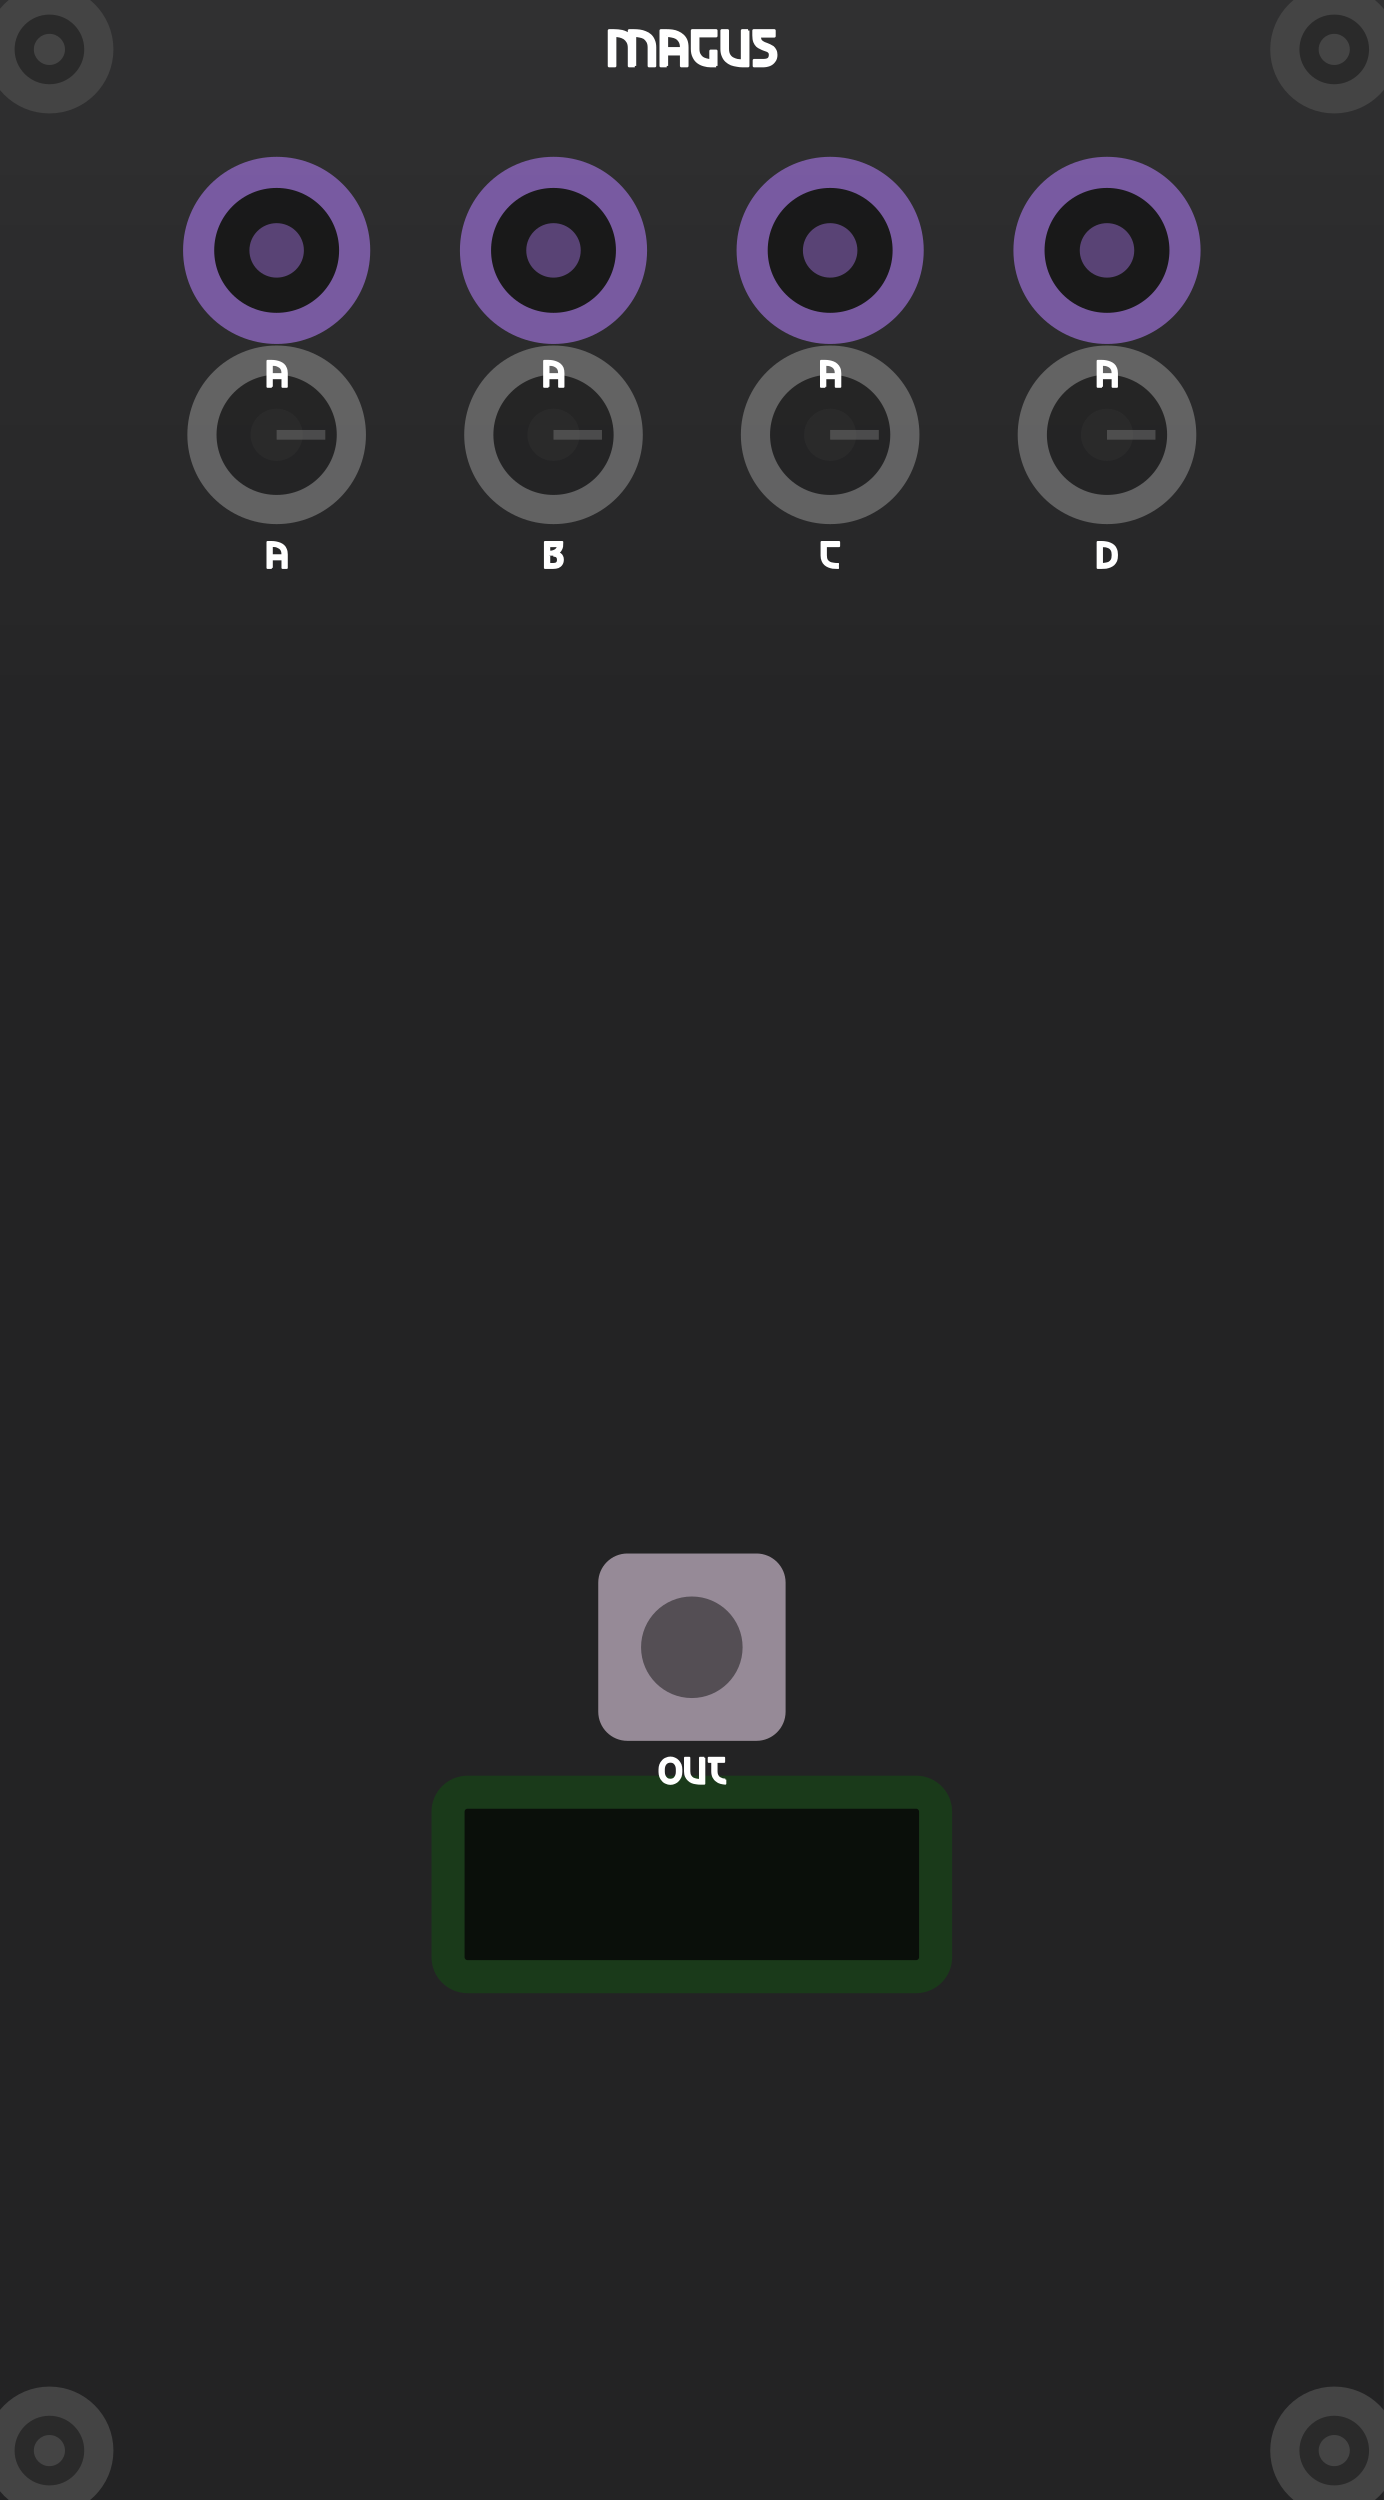
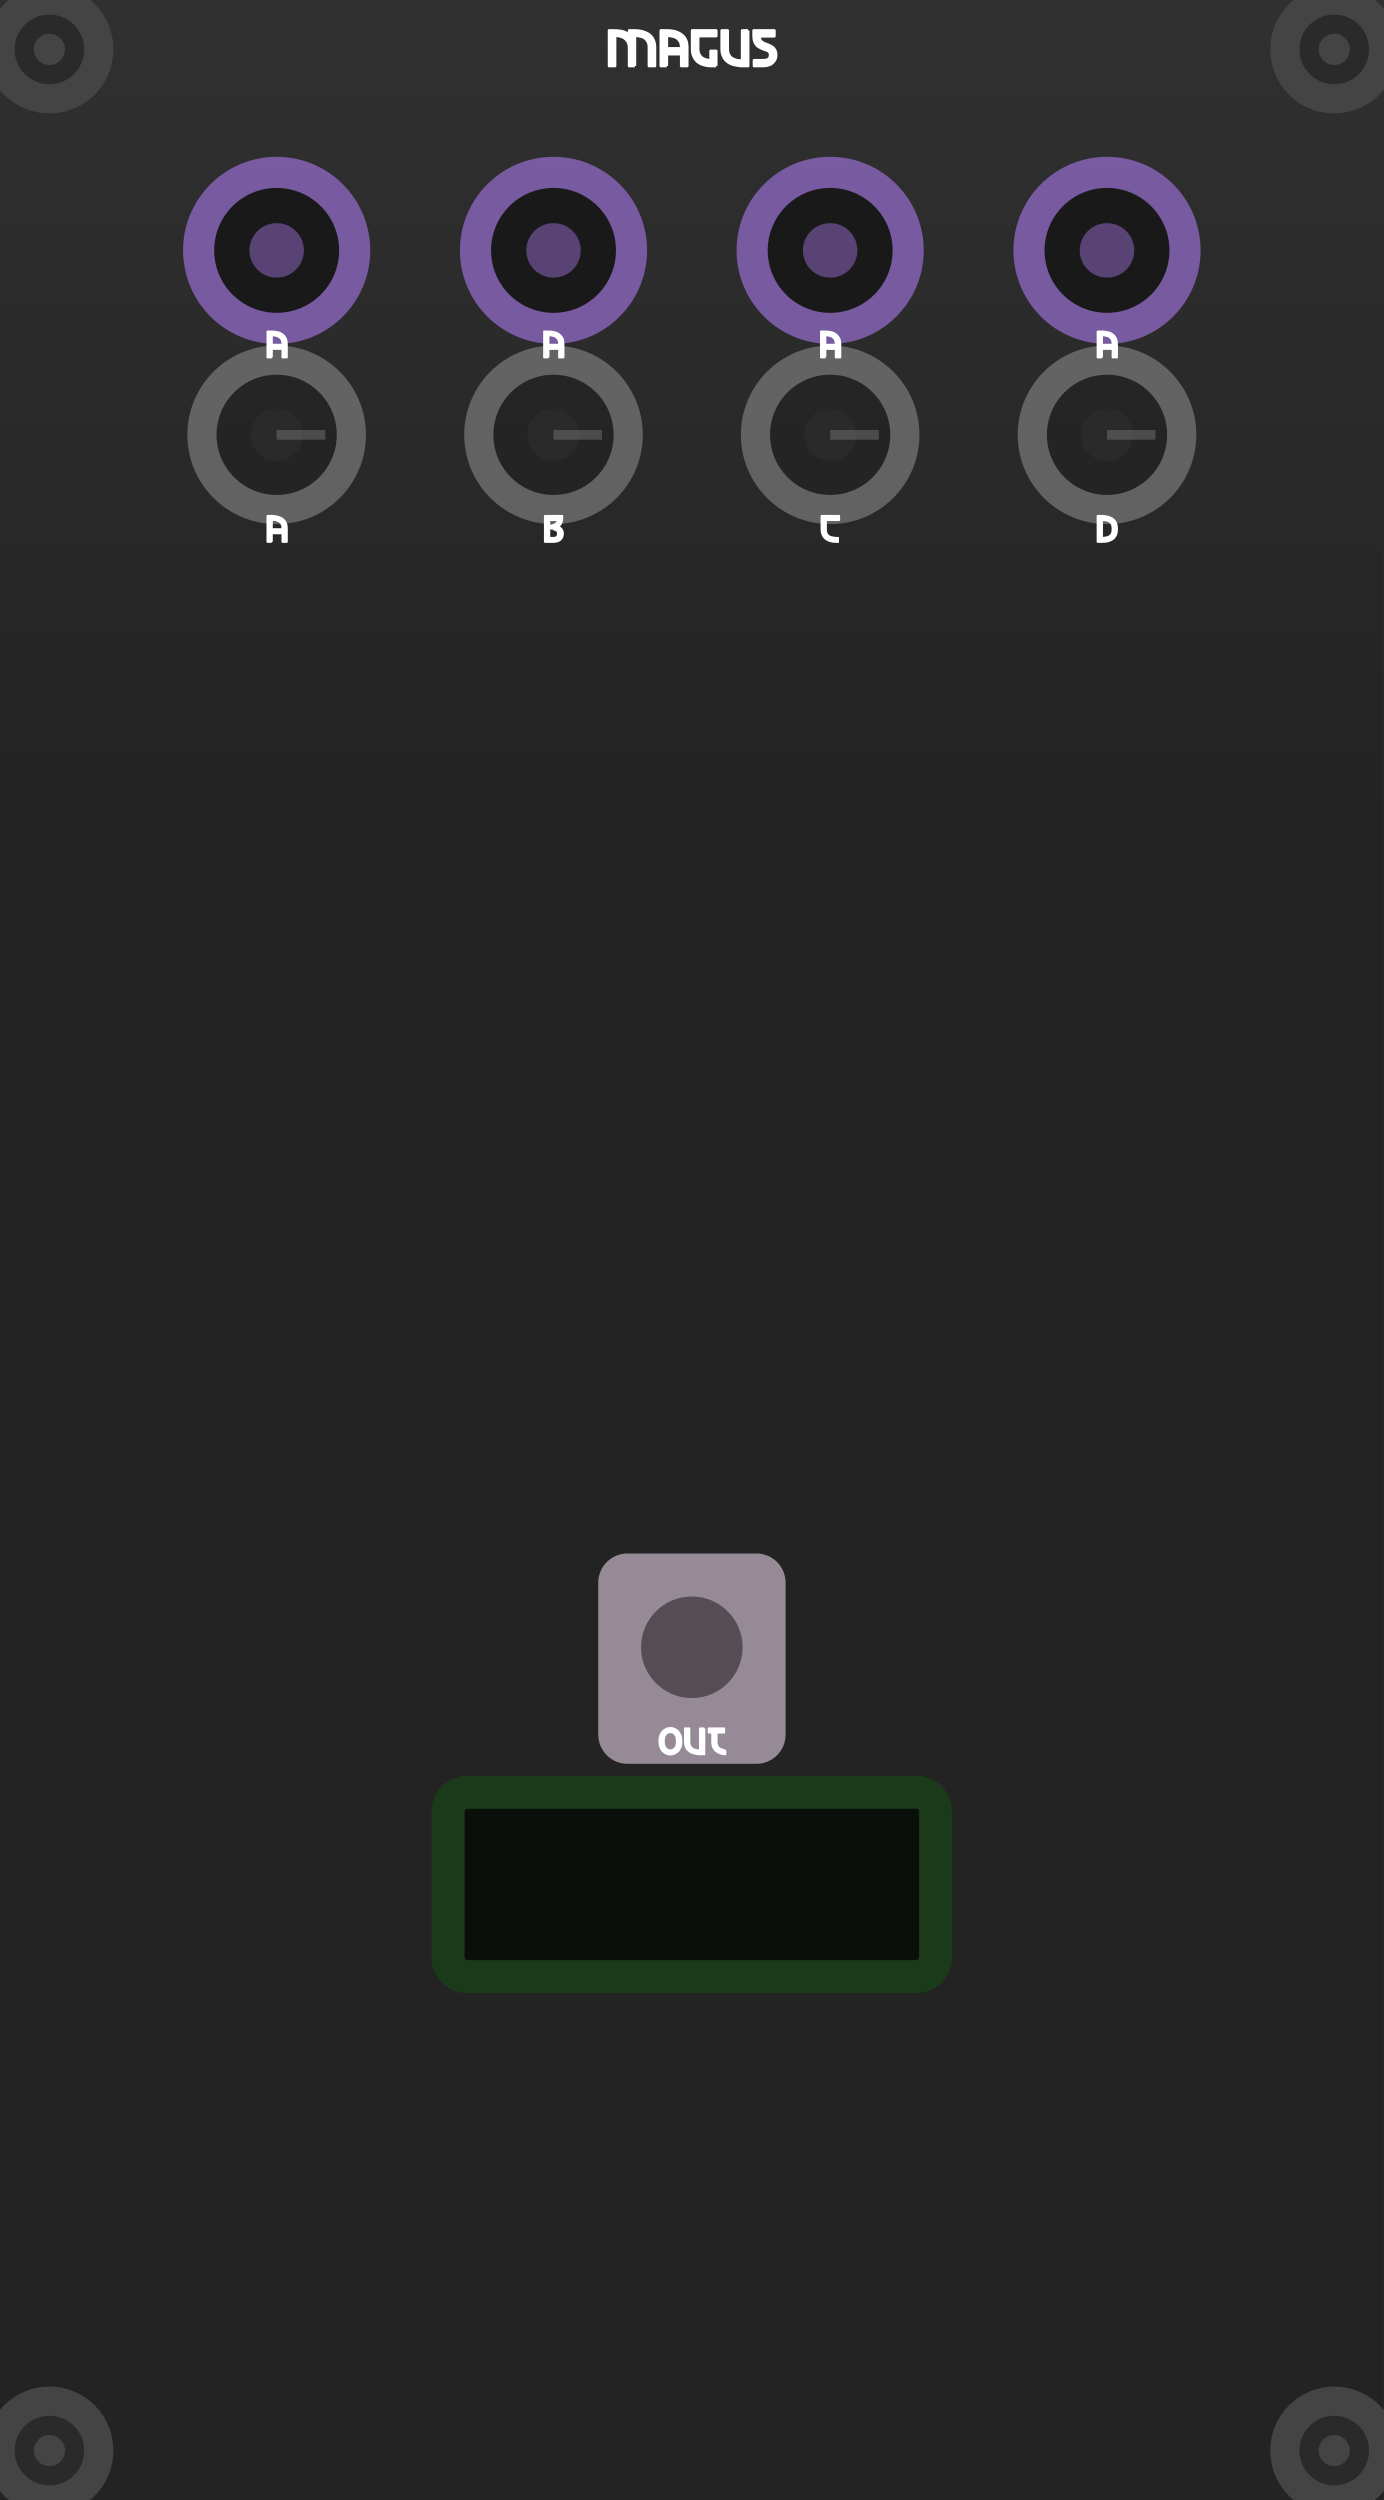
<svg xmlns="http://www.w3.org/2000/svg" viewBox="0 0 71.12 128.5" width="71.12mm" height="128.5mm">
  <g id="layer-background">
    <rect x="0.3" y="0.3" width="70.52" height="127.9" fill="none" stroke="#333" stroke-width="1.5" />
    <rect x="0" y="0.000" width="71.12" height="1.295" fill="#303031" />
    <rect x="0" y="1.285" width="71.12" height="1.295" fill="#303031" />
    <rect x="0" y="2.570" width="71.12" height="1.295" fill="#2f2f30" />
    <rect x="0" y="3.855" width="71.12" height="1.295" fill="#2f2f30" />
    <rect x="0" y="5.140" width="71.12" height="1.295" fill="#2e2e2f" />
    <rect x="0" y="6.425" width="71.12" height="1.295" fill="#2e2e2f" />
    <rect x="0" y="7.710" width="71.12" height="1.295" fill="#2e2e2f" />
    <rect x="0" y="8.995" width="71.12" height="1.295" fill="#2d2d2e" />
    <rect x="0" y="10.280" width="71.12" height="1.295" fill="#2d2d2e" />
    <rect x="0" y="11.565" width="71.12" height="1.295" fill="#2c2c2d" />
    <rect x="0" y="12.850" width="71.12" height="1.295" fill="#2c2c2d" />
    <rect x="0" y="14.135" width="71.12" height="1.295" fill="#2c2c2d" />
    <rect x="0" y="15.420" width="71.12" height="1.295" fill="#2b2b2c" />
    <rect x="0" y="16.705" width="71.12" height="1.295" fill="#2b2b2c" />
    <rect x="0" y="17.990" width="71.12" height="1.295" fill="#2a2a2b" />
    <rect x="0" y="19.275" width="71.12" height="1.295" fill="#2a2a2b" />
    <rect x="0" y="20.560" width="71.12" height="1.295" fill="#2a2a2b" />
    <rect x="0" y="21.845" width="71.12" height="1.295" fill="#29292a" />
    <rect x="0" y="23.130" width="71.12" height="1.295" fill="#29292a" />
    <rect x="0" y="24.415" width="71.12" height="1.295" fill="#29292a" />
    <rect x="0" y="25.700" width="71.12" height="1.295" fill="#282829" />
    <rect x="0" y="26.985" width="71.12" height="1.295" fill="#282829" />
    <rect x="0" y="28.270" width="71.12" height="1.295" fill="#272728" />
    <rect x="0" y="29.555" width="71.12" height="1.295" fill="#272728" />
    <rect x="0" y="30.840" width="71.12" height="1.295" fill="#272728" />
    <rect x="0" y="32.125" width="71.12" height="1.295" fill="#262627" />
    <rect x="0" y="33.410" width="71.12" height="1.295" fill="#262627" />
    <rect x="0" y="34.695" width="71.12" height="1.295" fill="#252526" />
    <rect x="0" y="35.980" width="71.12" height="1.295" fill="#252526" />
    <rect x="0" y="37.265" width="71.12" height="1.295" fill="#252526" />
    <rect x="0" y="38.550" width="71.12" height="1.295" fill="#242425" />
    <rect x="0" y="39.835" width="71.12" height="1.295" fill="#242425" />
    <rect x="0" y="41.120" width="71.12" height="1.295" fill="#232324" />
    <rect x="0" y="42.405" width="71.12" height="1.295" fill="#232324" />
    <rect x="0" y="43.690" width="71.12" height="1.295" fill="#232324" />
    <rect x="0" y="44.975" width="71.12" height="1.295" fill="#232324" />
    <rect x="0" y="46.260" width="71.12" height="1.295" fill="#232324" />
    <rect x="0" y="47.545" width="71.12" height="1.295" fill="#232324" />
    <rect x="0" y="48.830" width="71.12" height="1.295" fill="#232324" />
    <rect x="0" y="50.115" width="71.12" height="1.295" fill="#232324" />
    <rect x="0" y="51.400" width="71.12" height="1.295" fill="#232324" />
    <rect x="0" y="52.685" width="71.12" height="1.295" fill="#232324" />
    <rect x="0" y="53.970" width="71.12" height="1.295" fill="#232324" />
    <rect x="0" y="55.255" width="71.12" height="1.295" fill="#232324" />
    <rect x="0" y="56.540" width="71.12" height="1.295" fill="#232324" />
    <rect x="0" y="57.825" width="71.12" height="1.295" fill="#232324" />
    <rect x="0" y="59.110" width="71.12" height="1.295" fill="#232324" />
    <rect x="0" y="60.395" width="71.12" height="1.295" fill="#232324" />
    <rect x="0" y="61.680" width="71.12" height="1.295" fill="#232324" />
    <rect x="0" y="62.965" width="71.12" height="1.295" fill="#232324" />
    <rect x="0" y="64.250" width="71.12" height="1.295" fill="#232324" />
    <rect x="0" y="65.535" width="71.12" height="1.295" fill="#232324" />
    <rect x="0" y="66.820" width="71.12" height="1.295" fill="#232324" />
    <rect x="0" y="68.105" width="71.12" height="1.295" fill="#232324" />
    <rect x="0" y="69.390" width="71.12" height="1.295" fill="#232324" />
    <rect x="0" y="70.675" width="71.12" height="1.295" fill="#232324" />
    <rect x="0" y="71.960" width="71.12" height="1.295" fill="#232324" />
    <rect x="0" y="73.245" width="71.12" height="1.295" fill="#232324" />
    <rect x="0" y="74.530" width="71.12" height="1.295" fill="#232324" />
    <rect x="0" y="75.815" width="71.12" height="1.295" fill="#232324" />
    <rect x="0" y="77.100" width="71.12" height="1.295" fill="#232324" />
    <rect x="0" y="78.385" width="71.12" height="1.295" fill="#232324" />
    <rect x="0" y="79.670" width="71.12" height="1.295" fill="#232324" />
    <rect x="0" y="80.955" width="71.12" height="1.295" fill="#232324" />
    <rect x="0" y="82.240" width="71.12" height="1.295" fill="#232324" />
    <rect x="0" y="83.525" width="71.12" height="1.295" fill="#232324" />
    <rect x="0" y="84.810" width="71.12" height="1.295" fill="#232324" />
    <rect x="0" y="86.095" width="71.12" height="1.295" fill="#232324" />
    <rect x="0" y="87.380" width="71.12" height="1.295" fill="#232324" />
    <rect x="0" y="88.665" width="71.12" height="1.295" fill="#232324" />
    <rect x="0" y="89.950" width="71.12" height="1.295" fill="#232324" />
    <rect x="0" y="91.235" width="71.12" height="1.295" fill="#232324" />
    <rect x="0" y="92.520" width="71.12" height="1.295" fill="#232324" />
    <rect x="0" y="93.805" width="71.12" height="1.295" fill="#232324" />
    <rect x="0" y="95.090" width="71.12" height="1.295" fill="#232324" />
    <rect x="0" y="96.375" width="71.12" height="1.295" fill="#232324" />
    <rect x="0" y="97.660" width="71.12" height="1.295" fill="#232324" />
    <rect x="0" y="98.945" width="71.12" height="1.295" fill="#232324" />
    <rect x="0" y="100.230" width="71.12" height="1.295" fill="#232324" />
    <rect x="0" y="101.515" width="71.12" height="1.295" fill="#232324" />
    <rect x="0" y="102.800" width="71.12" height="1.295" fill="#232324" />
    <rect x="0" y="104.085" width="71.12" height="1.295" fill="#232324" />
    <rect x="0" y="105.370" width="71.12" height="1.295" fill="#232324" />
    <rect x="0" y="106.655" width="71.12" height="1.295" fill="#232324" />
    <rect x="0" y="107.940" width="71.12" height="1.295" fill="#232324" />
    <rect x="0" y="109.225" width="71.12" height="1.295" fill="#232324" />
    <rect x="0" y="110.510" width="71.12" height="1.295" fill="#232324" />
    <rect x="0" y="111.795" width="71.12" height="1.295" fill="#232324" />
    <rect x="0" y="113.080" width="71.12" height="1.295" fill="#232324" />
    <rect x="0" y="114.365" width="71.12" height="1.295" fill="#232324" />
    <rect x="0" y="115.650" width="71.12" height="1.295" fill="#232324" />
    <rect x="0" y="116.935" width="71.12" height="1.295" fill="#232324" />
    <rect x="0" y="118.220" width="71.12" height="1.295" fill="#232324" />
    <rect x="0" y="119.505" width="71.12" height="1.295" fill="#232324" />
    <rect x="0" y="120.790" width="71.12" height="1.295" fill="#232324" />
    <rect x="0" y="122.075" width="71.12" height="1.295" fill="#232324" />
    <rect x="0" y="123.360" width="71.12" height="1.295" fill="#232324" />
    <rect x="0" y="124.645" width="71.12" height="1.295" fill="#232324" />
    <rect x="0" y="125.930" width="71.12" height="1.295" fill="#232324" />
    <rect x="0" y="127.215" width="71.12" height="1.295" fill="#232324" />
  </g>
  <g id="layer-outlines">
    <circle cx="2.54" cy="2.54" r="2.54" fill="#2a2a2a" stroke="#444" stroke-width="1.5" />
    <circle cx="2.54" cy="2.54" r="0.8" fill="#444" />
    <circle cx="2.54" cy="125.96" r="2.54" fill="#2a2a2a" stroke="#444" stroke-width="1.5" />
    <circle cx="2.54" cy="125.96" r="0.8" fill="#444" />
    <circle cx="68.58" cy="2.54" r="2.54" fill="#2a2a2a" stroke="#444" stroke-width="1.5" />
    <circle cx="68.58" cy="2.54" r="0.8" fill="#444" />
    <circle cx="68.58" cy="125.96" r="2.54" fill="#2a2a2a" stroke="#444" stroke-width="1.5" />
    <circle cx="68.58" cy="125.96" r="0.8" fill="#444" />
    <rect x="23.03" y="92.12" width="25.06" height="9.48" rx="1" fill="#0a0f0a" stroke="#1a3a1a" stroke-width="1.7" />
    <circle cx="14.22" cy="12.87" r="4.01" fill="#111" stroke="#996dd2" stroke-width="1.6" opacity="0.7" />
    <circle cx="14.22" cy="12.87" r="1.40" fill="#996dd2" opacity="0.5" />
    <circle cx="28.45" cy="12.87" r="4.01" fill="#111" stroke="#996dd2" stroke-width="1.6" opacity="0.7" />
    <circle cx="28.45" cy="12.87" r="1.40" fill="#996dd2" opacity="0.5" />
    <circle cx="42.67" cy="12.87" r="4.01" fill="#111" stroke="#996dd2" stroke-width="1.6" opacity="0.7" />
    <circle cx="42.67" cy="12.87" r="1.40" fill="#996dd2" opacity="0.5" />
    <circle cx="56.90" cy="12.87" r="4.01" fill="#111" stroke="#996dd2" stroke-width="1.6" opacity="0.7" />
    <circle cx="56.90" cy="12.87" r="1.40" fill="#996dd2" opacity="0.5" />
    <circle cx="14.22" cy="22.35" r="3.84" fill="#222" stroke="#888" stroke-width="1.5" opacity="0.6" />
    <circle cx="14.22" cy="22.35" r="1.34" fill="#333" opacity="0.4" />
    <line x1="14.22" y1="22.35" x2="16.72" y2="22.35" stroke="#666" stroke-width="0.5" opacity="0.6" />
    <circle cx="28.45" cy="22.35" r="3.84" fill="#222" stroke="#888" stroke-width="1.5" opacity="0.6" />
    <circle cx="28.45" cy="22.35" r="1.34" fill="#333" opacity="0.4" />
    <line x1="28.45" y1="22.35" x2="30.94" y2="22.35" stroke="#666" stroke-width="0.5" opacity="0.6" />
    <circle cx="42.67" cy="22.35" r="3.84" fill="#222" stroke="#888" stroke-width="1.5" opacity="0.6" />
    <circle cx="42.67" cy="22.35" r="1.34" fill="#333" opacity="0.4" />
    <line x1="42.67" y1="22.35" x2="45.17" y2="22.35" stroke="#666" stroke-width="0.5" opacity="0.6" />
    <circle cx="56.90" cy="22.35" r="3.84" fill="#222" stroke="#888" stroke-width="1.5" opacity="0.6" />
    <circle cx="56.90" cy="22.35" r="1.34" fill="#333" opacity="0.4" />
    <line x1="56.90" y1="22.35" x2="59.39" y2="22.35" stroke="#666" stroke-width="0.5" opacity="0.6" />
-     <rect x="30.75" y="79.85" width="9.63" height="9.63" rx="1.5" fill="#c8b7c7" opacity="0.7" />
+     <rect x="30.75" y="79.85" width="9.63" height="10.81" rx="1.5" fill="#c8b7c7" opacity="0.7" />
    <circle cx="35.56" cy="84.67" r="2.61" fill="#111" opacity="0.5" />
  </g>
  <g id="layer-text">
    <path d="M32.63 3.39L32.34 3.39L32.34 2.46Q32.34 2.27 32.27 2.15Q32.20 2.03 32.10 1.96Q31.99 1.89 31.86 1.86Q31.73 1.83 31.61 1.83L31.61 3.39L31.31 3.39L31.31 1.57L31.56 1.57Q31.76 1.57 31.97 1.61Q32.18 1.66 32.34 1.79L32.34 1.57L32.59 1.57Q32.73 1.57 32.88 1.59Q33.03 1.61 33.17 1.67Q33.31 1.72 33.42 1.82Q33.53 1.92 33.59 2.07Q33.66 2.22 33.66 2.44L33.66 3.39L33.36 3.39L33.36 2.44Q33.36 2.25 33.29 2.13Q33.22 2.01 33.12 1.94Q33.01 1.88 32.88 1.86Q32.75 1.83 32.63 1.83L32.63 3.39M34.27 3.39L33.97 3.39L33.97 1.57L34.27 1.57Q34.41 1.57 34.56 1.59Q34.71 1.61 34.84 1.67Q34.98 1.73 35.09 1.83Q35.20 1.93 35.26 2.07Q35.32 2.22 35.32 2.44L35.32 3.39L35.02 3.39L35.02 2.78L34.27 2.78L34.27 3.39M34.27 1.83L34.27 2.49L35.02 2.49L35.02 2.44Q35.02 2.25 34.95 2.13Q34.88 2.01 34.77 1.94Q34.66 1.88 34.53 1.86Q34.40 1.83 34.27 1.83M36.81 3.39L36.53 3.39Q36.36 3.39 36.19 3.34Q36.03 3.30 35.89 3.20Q35.75 3.10 35.67 2.93Q35.58 2.76 35.58 2.52L35.58 1.57L36.81 1.57L36.81 1.85L35.88 1.85L35.88 2.51Q35.88 2.69 35.94 2.80Q36 2.91 36.09 2.98Q36.18 3.04 36.30 3.07Q36.41 3.10 36.53 3.11L36.53 2.62L36.81 2.62L36.81 3.39M38.45 1.57L38.45 3.39L38.17 3.39Q38.03 3.39 37.88 3.36Q37.73 3.34 37.59 3.29Q37.45 3.23 37.34 3.13Q37.23 3.03 37.17 2.88Q37.10 2.73 37.10 2.52L37.10 1.57L37.40 1.57L37.40 2.51Q37.40 2.71 37.47 2.83Q37.54 2.95 37.65 3.01Q37.76 3.07 37.89 3.10Q38.03 3.12 38.15 3.12L38.15 1.57L38.45 1.57M39.21 3.39L38.76 3.39L38.76 3.10L39.24 3.10Q39.41 3.10 39.50 3.04Q39.59 2.97 39.59 2.81Q39.59 2.72 39.54 2.67Q39.49 2.61 39.42 2.59Q39.35 2.56 39.28 2.54Q39.19 2.51 39.10 2.46Q39 2.42 38.92 2.35Q38.84 2.27 38.79 2.15Q38.74 2.02 38.74 1.82L38.74 1.57L39.80 1.57L39.80 1.86L39.04 1.86Q39.04 1.97 39.07 2.05Q39.10 2.12 39.18 2.17Q39.26 2.23 39.42 2.28Q39.48 2.31 39.56 2.34Q39.64 2.38 39.72 2.43Q39.79 2.49 39.84 2.59Q39.89 2.68 39.89 2.82Q39.89 3.02 39.79 3.14Q39.70 3.27 39.55 3.33Q39.39 3.39 39.21 3.39" fill="#ffffff" stroke="#ffffff" stroke-width="0.143" stroke-linejoin="round" />
-     <path d="M13.97 19.88L13.75 19.88L13.75 18.55L13.97 18.55Q14.07 18.55 14.18 18.57Q14.29 18.59 14.39 18.63Q14.49 18.67 14.57 18.74Q14.65 18.81 14.69 18.92Q14.74 19.03 14.74 19.19L14.74 19.88L14.52 19.88L14.52 19.44L13.97 19.44L13.97 19.88M13.97 18.75L13.97 19.23L14.52 19.23L14.52 19.19Q14.52 19.05 14.47 18.96Q14.42 18.87 14.33 18.83Q14.25 18.78 14.16 18.76Q14.06 18.75 13.97 18.75" fill="#ffffff" stroke="#ffffff" stroke-width="0.104" stroke-linejoin="round" />
-     <path d="M28.19 19.88L27.97 19.88L27.97 18.55L28.19 18.55Q28.30 18.55 28.41 18.57Q28.51 18.59 28.61 18.63Q28.71 18.67 28.79 18.74Q28.87 18.81 28.92 18.92Q28.96 19.03 28.96 19.19L28.96 19.88L28.74 19.88L28.74 19.44L28.19 19.44L28.19 19.88M28.19 18.75L28.19 19.23L28.74 19.23L28.74 19.19Q28.74 19.05 28.69 18.96Q28.64 18.87 28.56 18.83Q28.48 18.78 28.38 18.76Q28.28 18.75 28.19 18.75" fill="#ffffff" stroke="#ffffff" stroke-width="0.104" stroke-linejoin="round" />
-     <path d="M42.42 19.88L42.20 19.88L42.20 18.55L42.42 18.55Q42.52 18.55 42.63 18.57Q42.74 18.59 42.84 18.63Q42.94 18.67 43.01 18.74Q43.09 18.81 43.14 18.92Q43.19 19.03 43.19 19.19L43.19 19.88L42.96 19.88L42.96 19.44L42.42 19.44L42.42 19.88M42.42 18.75L42.42 19.23L42.96 19.23L42.96 19.19Q42.96 19.05 42.91 18.96Q42.86 18.87 42.78 18.83Q42.70 18.78 42.60 18.76Q42.51 18.75 42.42 18.75" fill="#ffffff" stroke="#ffffff" stroke-width="0.104" stroke-linejoin="round" />
-     <path d="M56.64 19.88L56.42 19.88L56.42 18.55L56.64 18.55Q56.75 18.55 56.85 18.57Q56.96 18.59 57.06 18.63Q57.16 18.67 57.24 18.74Q57.32 18.81 57.36 18.92Q57.41 19.03 57.41 19.19L57.41 19.88L57.19 19.88L57.19 19.44L56.64 19.44L56.64 19.88M56.64 18.75L56.64 19.23L57.19 19.23L57.19 19.19Q57.19 19.05 57.14 18.96Q57.09 18.87 57.01 18.83Q56.92 18.78 56.83 18.76Q56.73 18.75 56.64 18.75" fill="#ffffff" stroke="#ffffff" stroke-width="0.104" stroke-linejoin="round" />
-     <path d="M13.97 29.19L13.75 29.19L13.75 27.86L13.97 27.86Q14.07 27.86 14.18 27.88Q14.29 27.90 14.39 27.94Q14.49 27.98 14.57 28.05Q14.65 28.12 14.69 28.23Q14.74 28.34 14.74 28.50L14.74 29.19L14.52 29.19L14.52 28.75L13.97 28.75L13.97 29.19M13.97 28.06L13.97 28.54L14.52 28.54L14.52 28.50Q14.52 28.36 14.47 28.27Q14.42 28.18 14.33 28.14Q14.25 28.09 14.16 28.07Q14.06 28.06 13.97 28.06" fill="#ffffff" stroke="#ffffff" stroke-width="0.104" stroke-linejoin="round" />
-     <path d="M28.44 29.19L28.01 29.19L28.01 27.86L28.90 27.86Q28.90 27.99 28.89 28.10Q28.87 28.20 28.81 28.29Q28.76 28.37 28.66 28.40Q28.74 28.43 28.80 28.48Q28.86 28.52 28.89 28.59Q28.93 28.66 28.93 28.76Q28.93 28.91 28.86 29.01Q28.80 29.10 28.69 29.15Q28.57 29.19 28.44 29.19M28.23 28.07L28.23 28.36Q28.29 28.36 28.37 28.35Q28.45 28.33 28.51 28.30Q28.58 28.27 28.62 28.21Q28.67 28.16 28.67 28.07L28.23 28.07M28.23 28.56L28.23 28.99L28.44 28.99Q28.56 28.99 28.62 28.94Q28.68 28.89 28.68 28.78Q28.68 28.66 28.62 28.61Q28.56 28.56 28.44 28.56" fill="#ffffff" stroke="#ffffff" stroke-width="0.104" stroke-linejoin="round" />
-     <path d="M43.12 29.19L43.01 29.19Q42.91 29.19 42.80 29.18Q42.69 29.16 42.59 29.12Q42.49 29.08 42.41 29.01Q42.32 28.93 42.28 28.82Q42.23 28.71 42.23 28.56L42.23 27.86L43.13 27.86L43.13 28.07L42.45 28.07L42.45 28.55Q42.45 28.70 42.50 28.79Q42.55 28.87 42.64 28.92Q42.72 28.96 42.82 28.97Q42.92 28.99 43.01 28.99L43.12 28.99" fill="#ffffff" stroke="#ffffff" stroke-width="0.104" stroke-linejoin="round" />
-     <path d="M56.64 29.19L56.42 29.19L56.42 27.86L56.64 27.86Q56.74 27.86 56.85 27.88Q56.95 27.89 57.06 27.94Q57.16 27.98 57.24 28.05Q57.32 28.12 57.36 28.23Q57.41 28.34 57.41 28.50L57.41 28.56Q57.41 28.71 57.37 28.82Q57.32 28.93 57.24 29.01Q57.16 29.08 57.06 29.12Q56.96 29.16 56.85 29.18Q56.74 29.19 56.64 29.19M56.64 28.07L56.64 28.99Q56.73 28.99 56.83 28.97Q56.92 28.96 57.01 28.92Q57.09 28.87 57.14 28.79Q57.19 28.70 57.19 28.55L57.19 28.50Q57.19 28.36 57.14 28.27Q57.09 28.18 57.01 28.14Q56.92 28.10 56.83 28.08Q56.73 28.07 56.64 28.07" fill="#ffffff" stroke="#ffffff" stroke-width="0.104" stroke-linejoin="round" />
-     <path d="M34.46 91.69Q34.34 91.69 34.24 91.64Q34.13 91.60 34.06 91.51Q33.98 91.43 33.94 91.32Q33.90 91.20 33.90 91.08L33.90 90.95Q33.90 90.82 33.94 90.71Q33.98 90.60 34.06 90.52Q34.13 90.43 34.24 90.39Q34.34 90.34 34.46 90.34Q34.58 90.34 34.68 90.39Q34.78 90.43 34.86 90.52Q34.93 90.60 34.98 90.71Q35.02 90.82 35.02 90.95L35.02 91.08Q35.02 91.20 34.98 91.32Q34.93 91.43 34.86 91.51Q34.78 91.60 34.68 91.64Q34.58 91.69 34.46 91.69M34.46 91.48Q34.56 91.48 34.64 91.43Q34.71 91.37 34.75 91.28Q34.79 91.19 34.79 91.08L34.79 90.95Q34.79 90.77 34.70 90.66Q34.62 90.55 34.46 90.55Q34.30 90.55 34.21 90.66Q34.12 90.77 34.12 90.95L34.12 91.08Q34.12 91.19 34.16 91.28Q34.20 91.37 34.28 91.43Q34.35 91.48 34.46 91.48M36.20 90.35L36.20 91.68L35.99 91.68Q35.89 91.68 35.78 91.66Q35.67 91.65 35.57 91.61Q35.47 91.57 35.39 91.49Q35.31 91.42 35.26 91.31Q35.21 91.20 35.21 91.04L35.21 90.35L35.43 90.35L35.43 91.04Q35.43 91.18 35.48 91.27Q35.53 91.36 35.61 91.41Q35.69 91.45 35.79 91.47Q35.89 91.49 35.98 91.49L35.98 90.35L36.20 90.35M37.28 91.47L37.28 91.68Q37.16 91.67 37.04 91.64Q36.92 91.61 36.83 91.53Q36.73 91.46 36.67 91.34Q36.61 91.22 36.61 91.05L36.61 90.56L36.43 90.56L36.43 90.35L37.22 90.35L37.22 90.56L36.83 90.56L36.83 91.05Q36.83 91.17 36.87 91.25Q36.91 91.33 36.97 91.38Q37.04 91.42 37.12 91.45Q37.20 91.47 37.28 91.47" fill="#ffffff" stroke="#ffffff" stroke-width="0.104" stroke-linejoin="round" />
+     <path d="M13.97 18.37L13.75 18.37L13.75 17.04L13.97 17.04Q14.07 17.04 14.18 17.06Q14.29 17.07 14.39 17.11Q14.49 17.16 14.57 17.23Q14.65 17.30 14.69 17.41Q14.74 17.52 14.74 17.68L14.74 18.37L14.52 18.37L14.52 17.93L13.97 17.93L13.97 18.37M13.97 17.23L13.97 17.72L14.52 17.72L14.52 17.68Q14.52 17.54 14.47 17.45Q14.42 17.36 14.33 17.31Q14.25 17.27 14.16 17.25Q14.06 17.23 13.97 17.23" fill="#ffffff" stroke="#ffffff" stroke-width="0.104" stroke-linejoin="round" />
+     <path d="M28.19 18.37L27.97 18.37L27.97 17.04L28.19 17.04Q28.30 17.04 28.41 17.06Q28.51 17.07 28.61 17.11Q28.71 17.16 28.79 17.23Q28.87 17.30 28.92 17.41Q28.96 17.52 28.96 17.68L28.96 18.37L28.74 18.37L28.74 17.93L28.19 17.93L28.19 18.37M28.19 17.23L28.19 17.72L28.74 17.72L28.74 17.68Q28.74 17.54 28.69 17.45Q28.64 17.36 28.56 17.31Q28.48 17.27 28.38 17.25Q28.28 17.23 28.19 17.23" fill="#ffffff" stroke="#ffffff" stroke-width="0.104" stroke-linejoin="round" />
+     <path d="M42.42 18.37L42.20 18.37L42.20 17.04L42.42 17.04Q42.52 17.04 42.63 17.06Q42.74 17.07 42.84 17.11Q42.94 17.16 43.01 17.23Q43.09 17.30 43.14 17.41Q43.19 17.52 43.19 17.68L43.19 18.37L42.96 18.37L42.96 17.93L42.42 17.93L42.42 18.37M42.42 17.23L42.42 17.72L42.96 17.72L42.96 17.68Q42.96 17.54 42.91 17.45Q42.86 17.36 42.78 17.31Q42.70 17.27 42.60 17.25Q42.51 17.23 42.42 17.23" fill="#ffffff" stroke="#ffffff" stroke-width="0.104" stroke-linejoin="round" />
+     <path d="M56.64 18.37L56.42 18.37L56.42 17.04L56.64 17.04Q56.75 17.04 56.85 17.06Q56.96 17.07 57.06 17.11Q57.16 17.16 57.24 17.23Q57.32 17.30 57.36 17.41Q57.41 17.52 57.41 17.68L57.41 18.37L57.19 18.37L57.19 17.93L56.64 17.93L56.64 18.37M56.64 17.23L56.64 17.72L57.19 17.72L57.19 17.68Q57.19 17.54 57.14 17.45Q57.09 17.36 57.01 17.31Q56.92 17.27 56.83 17.25Q56.73 17.23 56.64 17.23" fill="#ffffff" stroke="#ffffff" stroke-width="0.104" stroke-linejoin="round" />
+     <path d="M13.97 27.85L13.75 27.85L13.75 26.52L13.97 26.52Q14.07 26.52 14.18 26.54Q14.29 26.56 14.39 26.60Q14.49 26.64 14.57 26.71Q14.65 26.78 14.69 26.89Q14.74 27 14.74 27.16L14.74 27.85L14.52 27.85L14.52 27.41L13.97 27.41L13.97 27.85M13.97 26.72L13.97 27.20L14.52 27.20L14.52 27.16Q14.52 27.02 14.47 26.93Q14.42 26.84 14.33 26.80Q14.25 26.75 14.16 26.73Q14.06 26.72 13.97 26.72" fill="#ffffff" stroke="#ffffff" stroke-width="0.104" stroke-linejoin="round" />
+     <path d="M28.44 27.85L28.01 27.85L28.01 26.52L28.90 26.52Q28.90 26.65 28.89 26.75Q28.87 26.86 28.81 26.94Q28.76 27.03 28.66 27.06Q28.74 27.09 28.80 27.14Q28.86 27.18 28.89 27.25Q28.93 27.32 28.93 27.42Q28.93 27.57 28.86 27.67Q28.80 27.76 28.69 27.81Q28.57 27.85 28.44 27.85M28.23 26.73L28.23 27.02Q28.29 27.02 28.37 27Q28.45 26.99 28.51 26.96Q28.58 26.92 28.62 26.87Q28.67 26.81 28.67 26.73L28.23 26.73M28.23 27.22L28.23 27.65L28.44 27.65Q28.56 27.65 28.62 27.60Q28.68 27.55 28.68 27.44Q28.68 27.32 28.62 27.27Q28.56 27.22 28.44 27.22" fill="#ffffff" stroke="#ffffff" stroke-width="0.104" stroke-linejoin="round" />
+     <path d="M43.12 27.85L43.01 27.85Q42.91 27.85 42.80 27.84Q42.69 27.82 42.59 27.78Q42.49 27.74 42.41 27.67Q42.32 27.59 42.28 27.48Q42.23 27.37 42.23 27.22L42.23 26.52L43.13 26.52L43.13 26.73L42.45 26.73L42.45 27.21Q42.45 27.36 42.50 27.45Q42.55 27.53 42.64 27.58Q42.72 27.62 42.82 27.63Q42.92 27.65 43.01 27.65L43.12 27.65" fill="#ffffff" stroke="#ffffff" stroke-width="0.104" stroke-linejoin="round" />
+     <path d="M56.64 27.85L56.42 27.85L56.42 26.52L56.64 26.52Q56.74 26.52 56.85 26.54Q56.95 26.55 57.06 26.60Q57.16 26.64 57.24 26.71Q57.32 26.78 57.36 26.89Q57.41 27 57.41 27.16L57.41 27.22Q57.41 27.37 57.37 27.48Q57.32 27.59 57.24 27.67Q57.16 27.74 57.06 27.78Q56.96 27.82 56.85 27.84Q56.74 27.85 56.64 27.85M56.64 26.73L56.64 27.65Q56.73 27.65 56.83 27.63Q56.92 27.62 57.01 27.58Q57.09 27.53 57.14 27.45Q57.19 27.36 57.19 27.21L57.19 27.16Q57.19 27.02 57.14 26.93Q57.09 26.84 57.01 26.80Q56.92 26.76 56.83 26.74Q56.73 26.73 56.64 26.73" fill="#ffffff" stroke="#ffffff" stroke-width="0.104" stroke-linejoin="round" />
+     <path d="M34.46 90.18Q34.34 90.18 34.24 90.13Q34.13 90.08 34.06 90Q33.98 89.91 33.94 89.80Q33.90 89.69 33.90 89.56L33.90 89.44Q33.90 89.31 33.94 89.20Q33.98 89.09 34.06 89Q34.13 88.92 34.24 88.87Q34.34 88.82 34.46 88.82Q34.58 88.82 34.68 88.87Q34.78 88.92 34.86 89Q34.93 89.09 34.98 89.20Q35.02 89.31 35.02 89.44L35.02 89.56Q35.02 89.69 34.98 89.80Q34.93 89.91 34.86 90Q34.78 90.08 34.68 90.13Q34.58 90.18 34.46 90.18M34.46 89.97Q34.56 89.97 34.64 89.91Q34.71 89.86 34.75 89.77Q34.79 89.68 34.79 89.56L34.79 89.44Q34.79 89.26 34.70 89.15Q34.62 89.03 34.46 89.03Q34.30 89.03 34.21 89.15Q34.12 89.26 34.12 89.44L34.12 89.56Q34.12 89.68 34.16 89.77Q34.20 89.86 34.28 89.91Q34.35 89.97 34.46 89.97M36.20 88.84L36.20 90.17L35.99 90.17Q35.89 90.17 35.78 90.15Q35.67 90.13 35.57 90.09Q35.47 90.05 35.39 89.98Q35.31 89.91 35.26 89.80Q35.21 89.69 35.21 89.53L35.21 88.84L35.43 88.84L35.43 89.53Q35.43 89.67 35.48 89.76Q35.53 89.85 35.61 89.89Q35.69 89.94 35.79 89.96Q35.89 89.97 35.98 89.97L35.98 88.84L36.20 88.84M37.28 89.96L37.28 90.17Q37.16 90.16 37.04 90.13Q36.92 90.09 36.83 90.02Q36.73 89.95 36.67 89.83Q36.61 89.71 36.61 89.53L36.61 89.05L36.43 89.05L36.43 88.84L37.22 88.84L37.22 89.05L36.83 89.05L36.83 89.53Q36.83 89.65 36.87 89.73Q36.91 89.82 36.97 89.86Q37.04 89.91 37.12 89.93Q37.20 89.96 37.28 89.96" fill="#ffffff" stroke="#ffffff" stroke-width="0.104" stroke-linejoin="round" />
  </g>
</svg>
